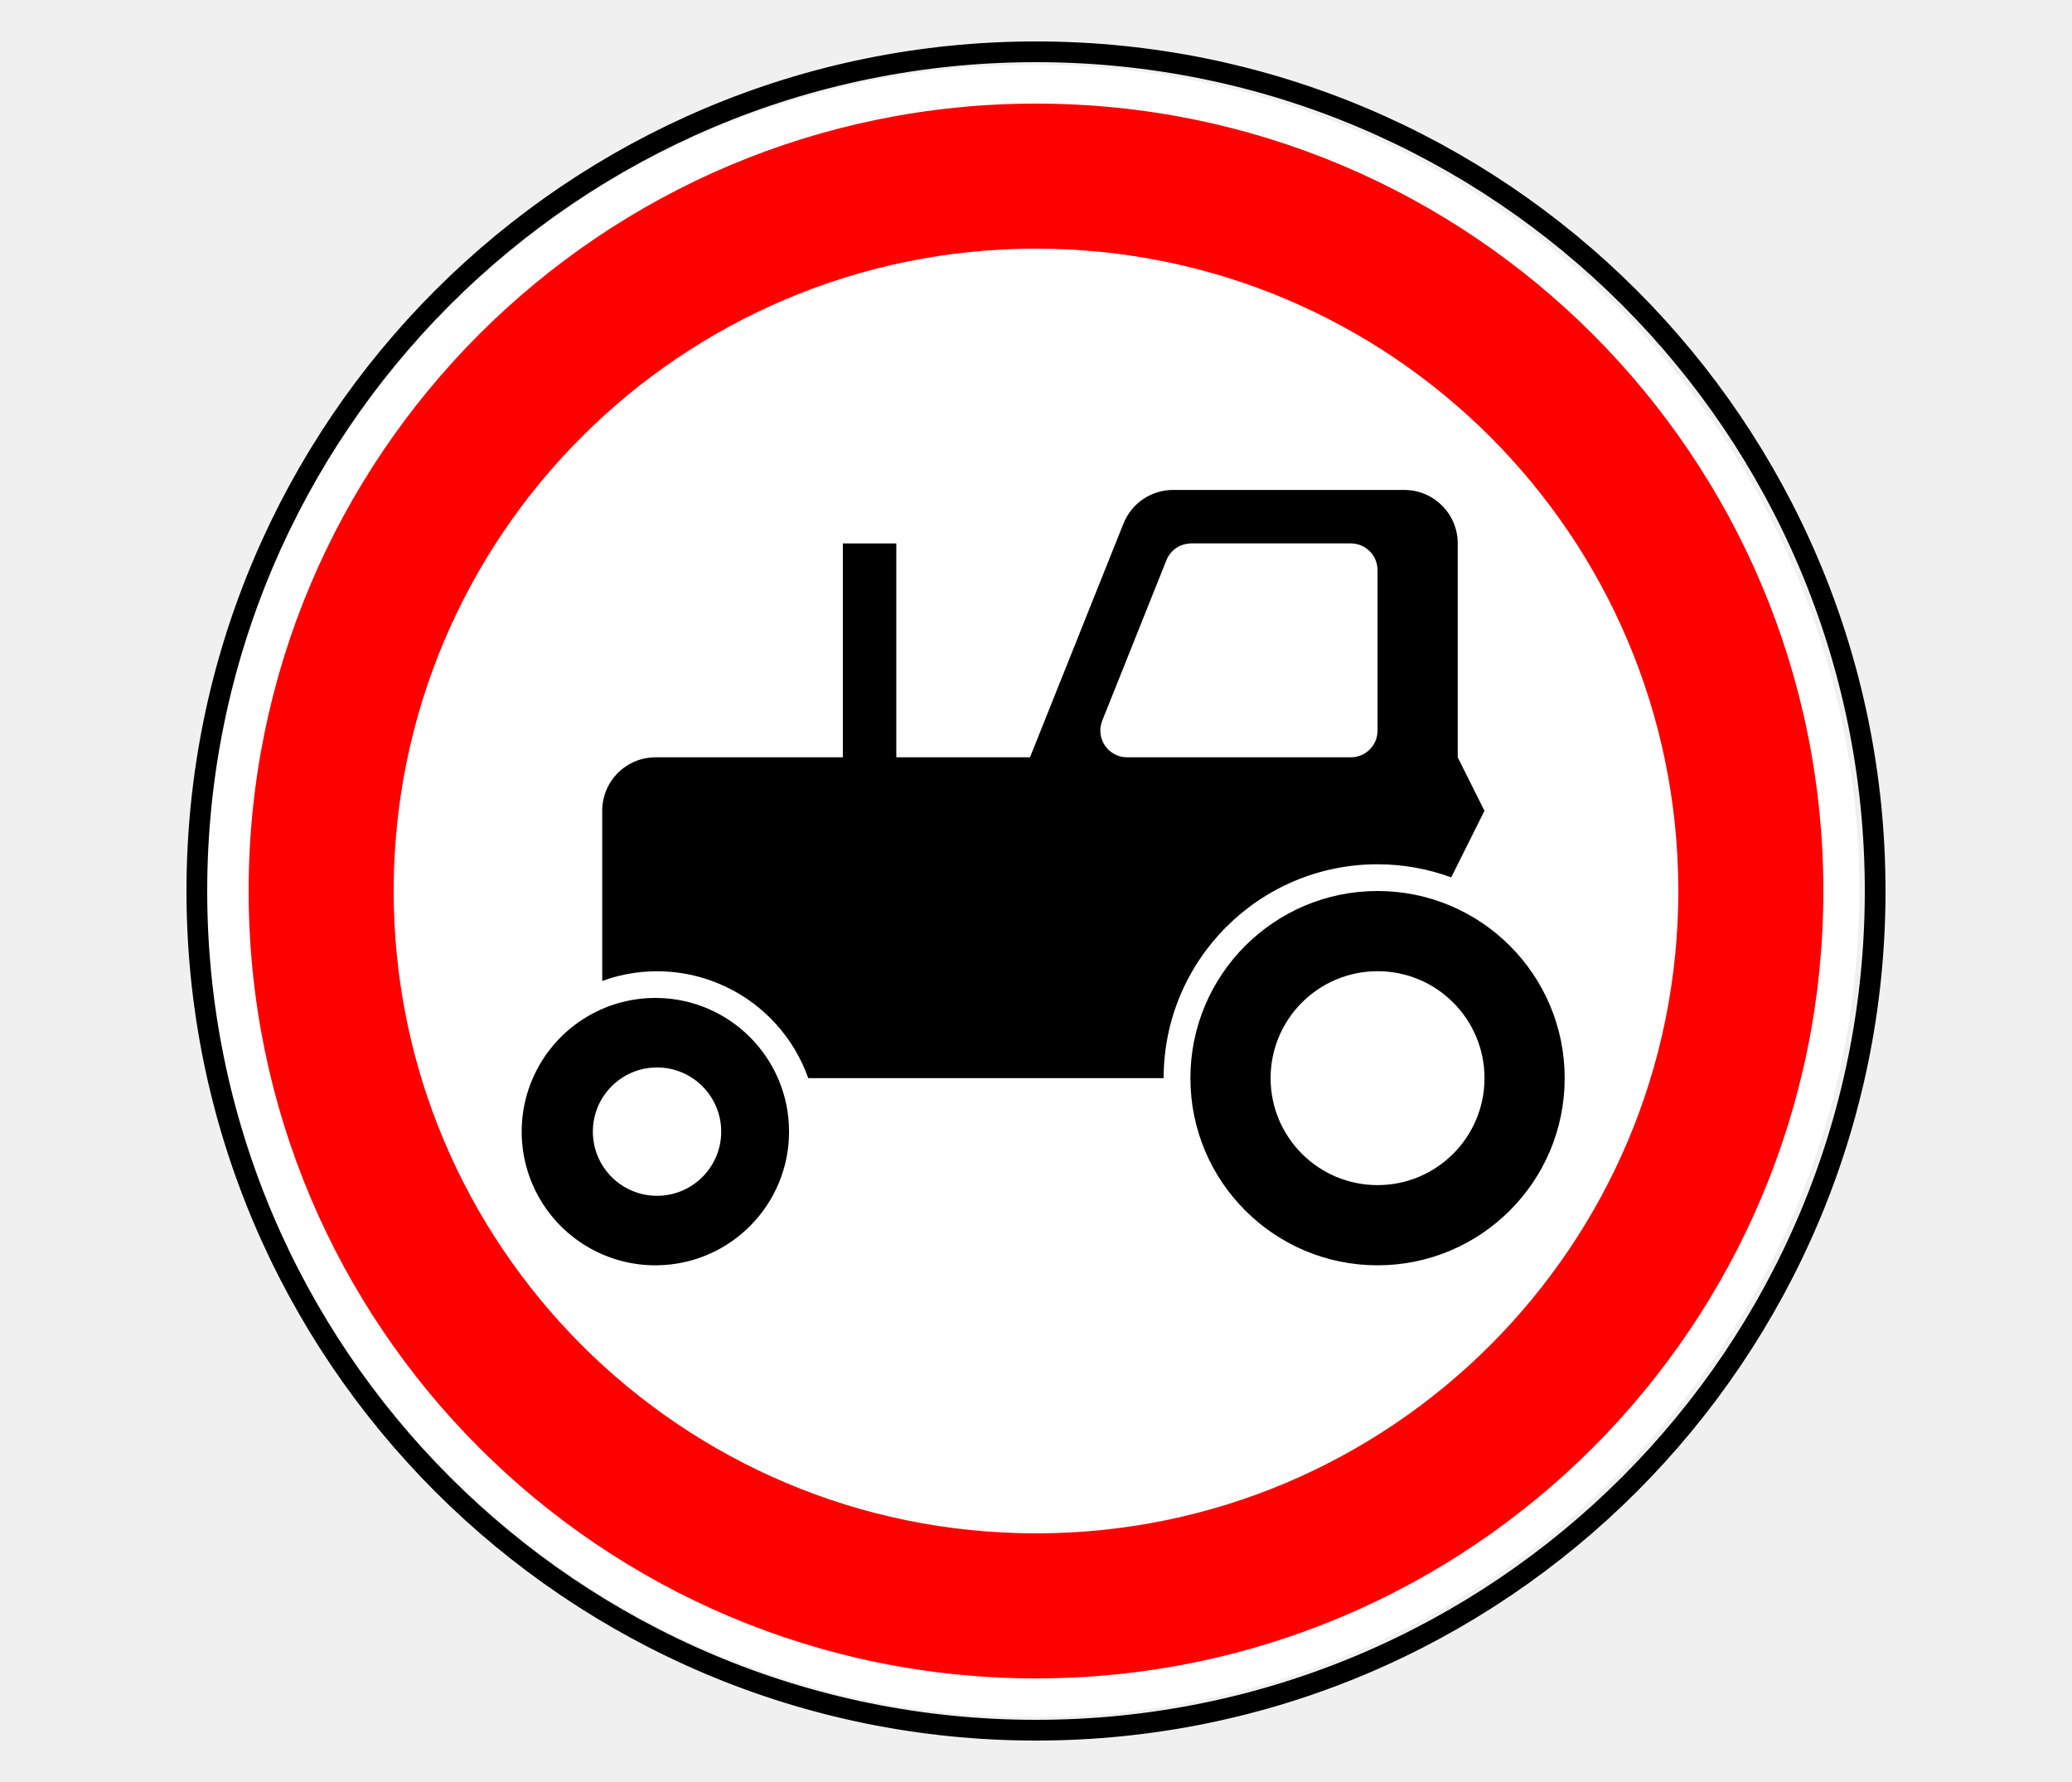
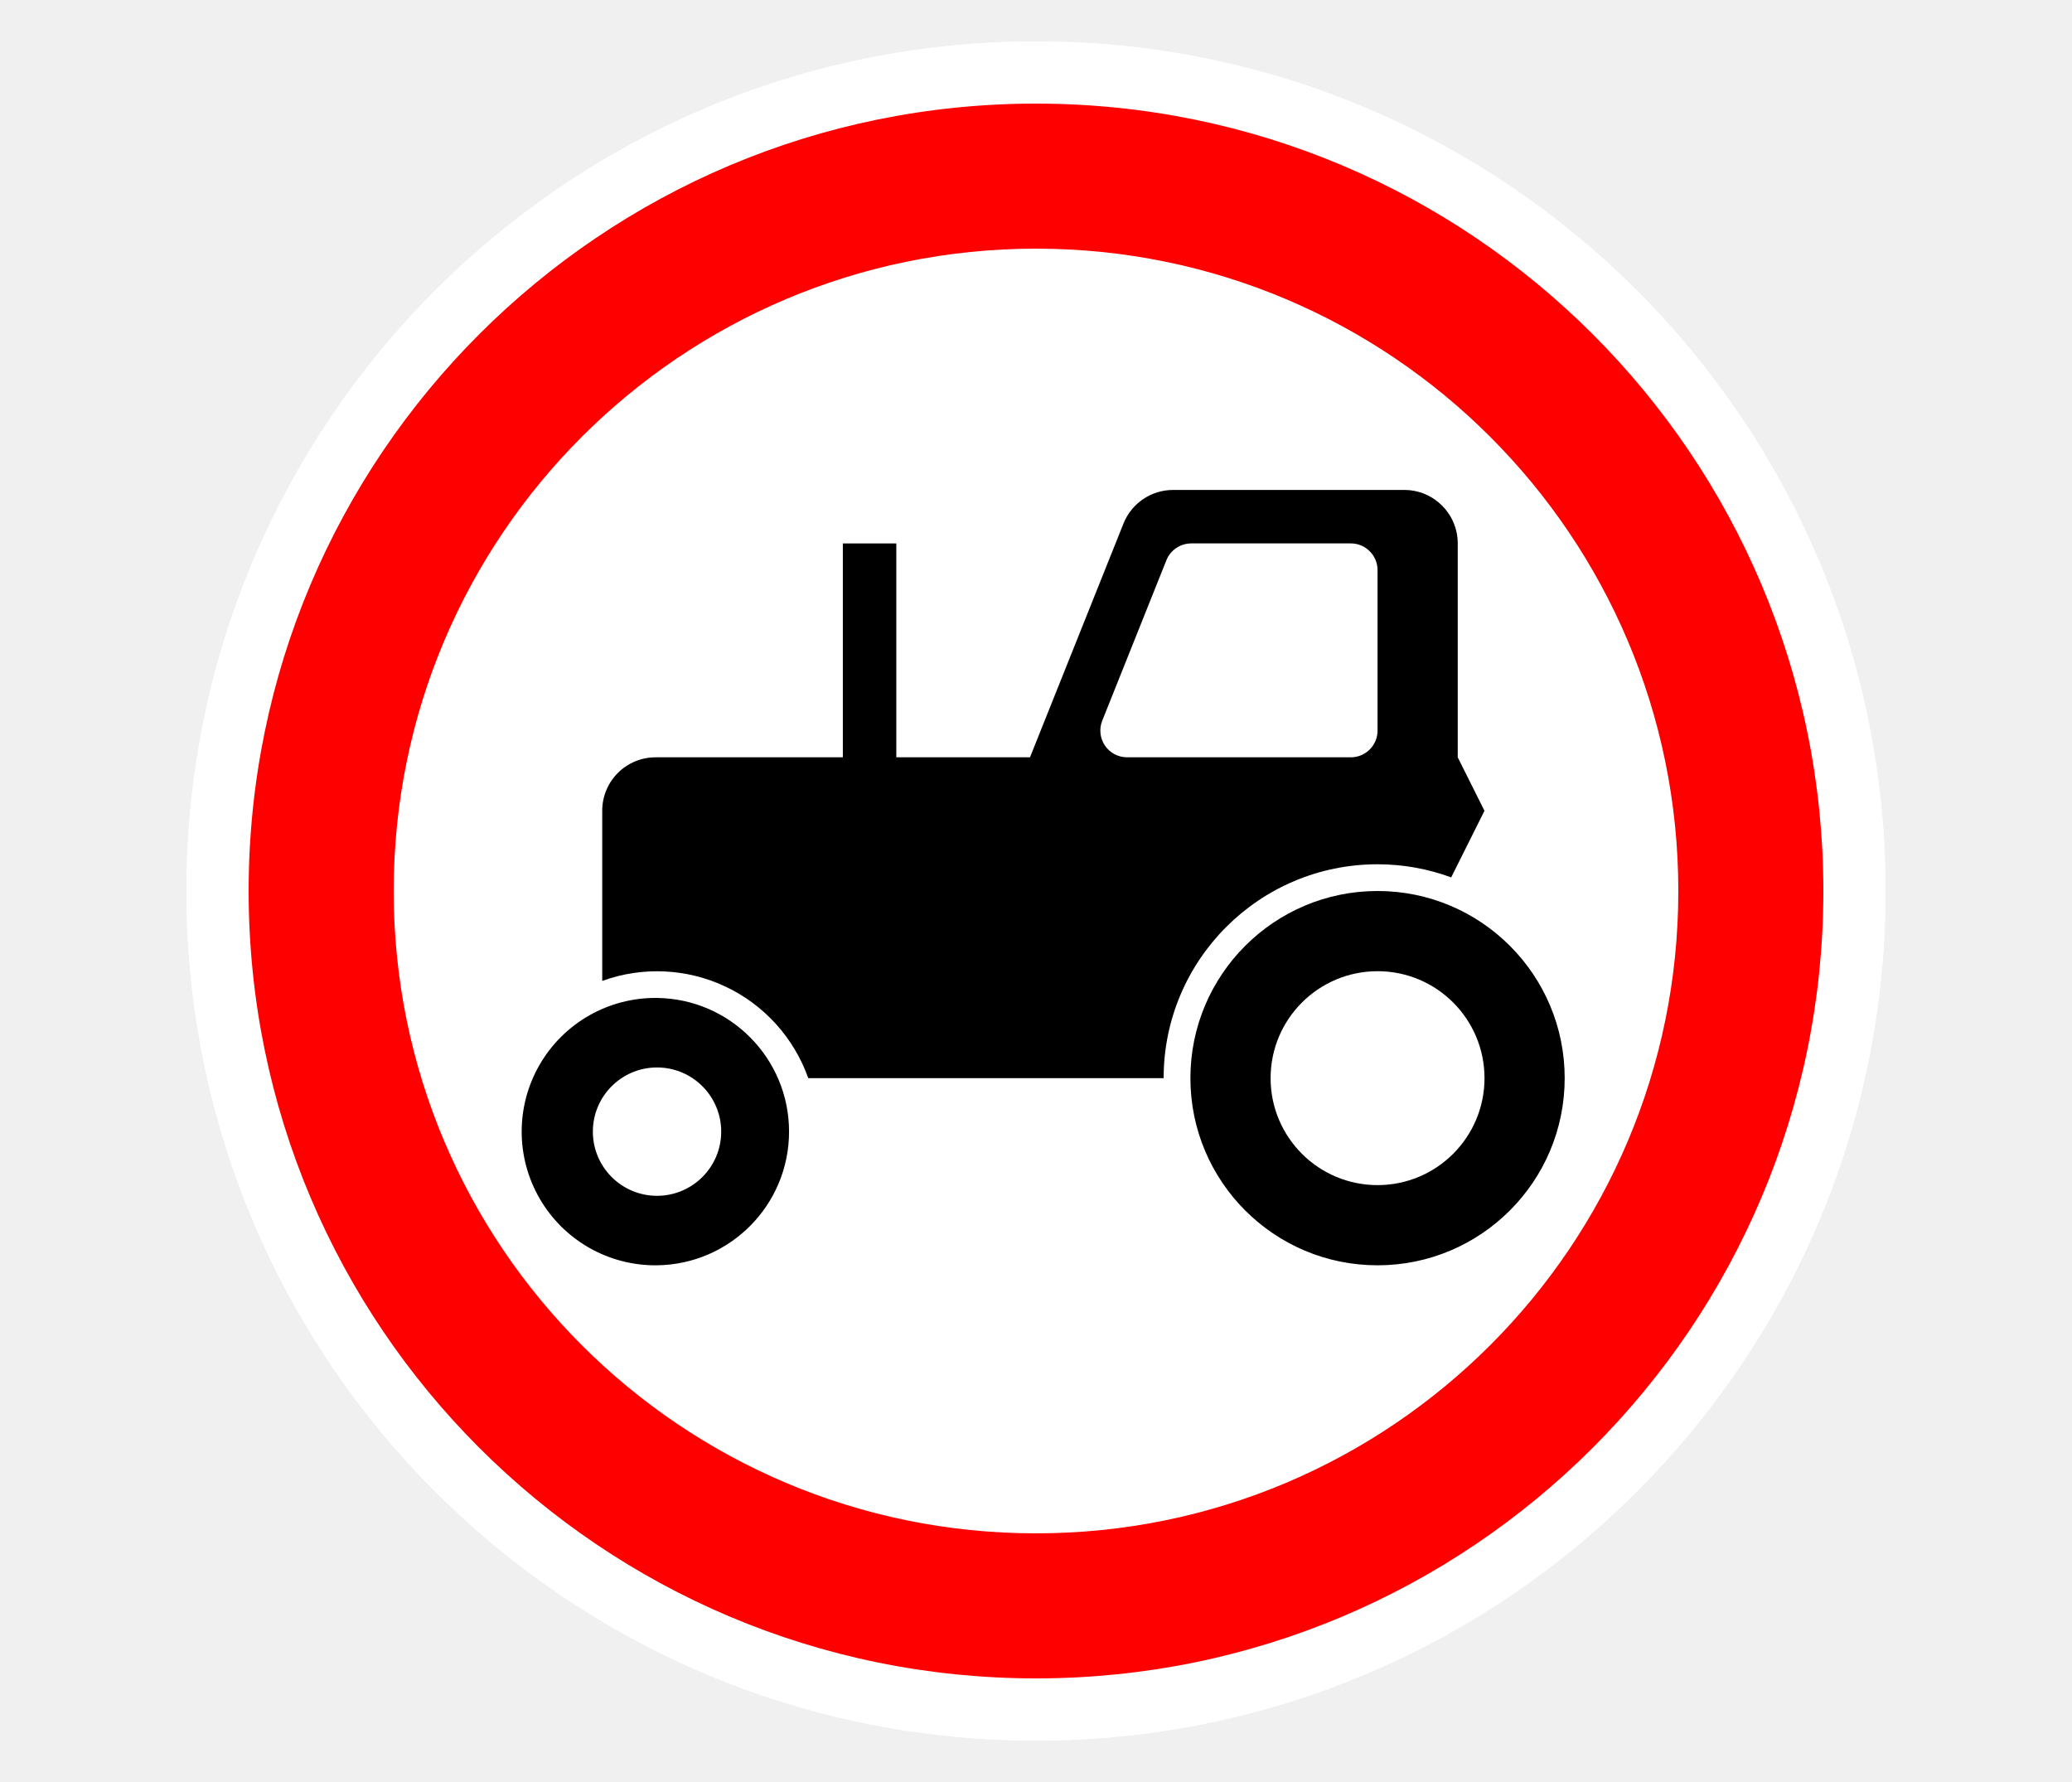
<svg xmlns="http://www.w3.org/2000/svg" width="100" height="86">
  <g fill="none" fill-rule="evenodd">
+     <path fill-rule="nonzero" fill="#FFF" stroke="#FFF" d="M90.5 43c0 22.368-18.132 40.5-40.5 40.5S9.5 65.368 9.5 43 27.632 2.5 50 2.5 90.5 20.632 90.5 43z" />
    <path d="M89.734 43A39.867 39.867 0 1 1 10 43a39.867 39.867 0 1 1 79.734 0z" fill="#FFF" fill-rule="nonzero" />
-     <path d="M90.5 43c0 22.368-18.132 40.5-40.5 40.5S9.5 65.368 9.5 43 27.632 2.5 50 2.5 90.5 20.632 90.5 43z" stroke="#000" />
+     <path stroke="#FFF" d="M90.5 43c0 22.368-18.132 40.5-40.5 40.5S9.5 65.368 9.5 43 27.632 2.5 50 2.5 90.5 20.632 90.5 43z" />
    <path d="M50 5C29.013 5 12 22.013 12 43s17.013 38 38 38 38-17.013 38-38S70.987 5 50 5zm0 7c17.12 0 31 13.88 31 31 0 17.12-13.88 31-31 31-17.12 0-31-13.88-31-31 0-17.12 13.88-31 31-31z" fill="red" fill-rule="nonzero" />
    <g fill="#000" fill-rule="nonzero">
      <path d="M31.71 48.161a6.452 6.452 0 1 0 0 12.903 6.452 6.452 0 0 0 0-12.903zm0 3.355a3.097 3.097 0 1 1 0 6.194 3.097 3.097 0 0 1 0-6.194zM66.484 43a9.032 9.032 0 1 0 0 18.064 9.032 9.032 0 0 0 0-18.064zm0 3.87a5.161 5.161 0 1 1 0 10.324 5.161 5.161 0 0 1 0-10.323z" />
      <path d="M56.617 23.645a2.578 2.578 0 0 0-2.395 1.621L49.71 36.548h-6.452V26.226h-2.58v10.322h-9.033a2.575 2.575 0 0 0-2.58 2.581v8.21a7.743 7.743 0 0 1 9.944 4.694H56.16c0-5.702 4.622-10.323 10.323-10.323 1.25 0 2.447.225 3.556.633l1.605-3.214-1.29-2.58V26.225a2.58 2.58 0 0 0-2.58-2.58H56.616zm.875 2.58h7.702c.712 0 1.29.578 1.29 1.291v7.742a1.29 1.29 0 0 1-1.29 1.29H54.395a1.29 1.29 0 0 1-1.197-1.77l3.096-7.742c.196-.49.67-.81 1.198-.81z" />
    </g>
  </g>
</svg>
